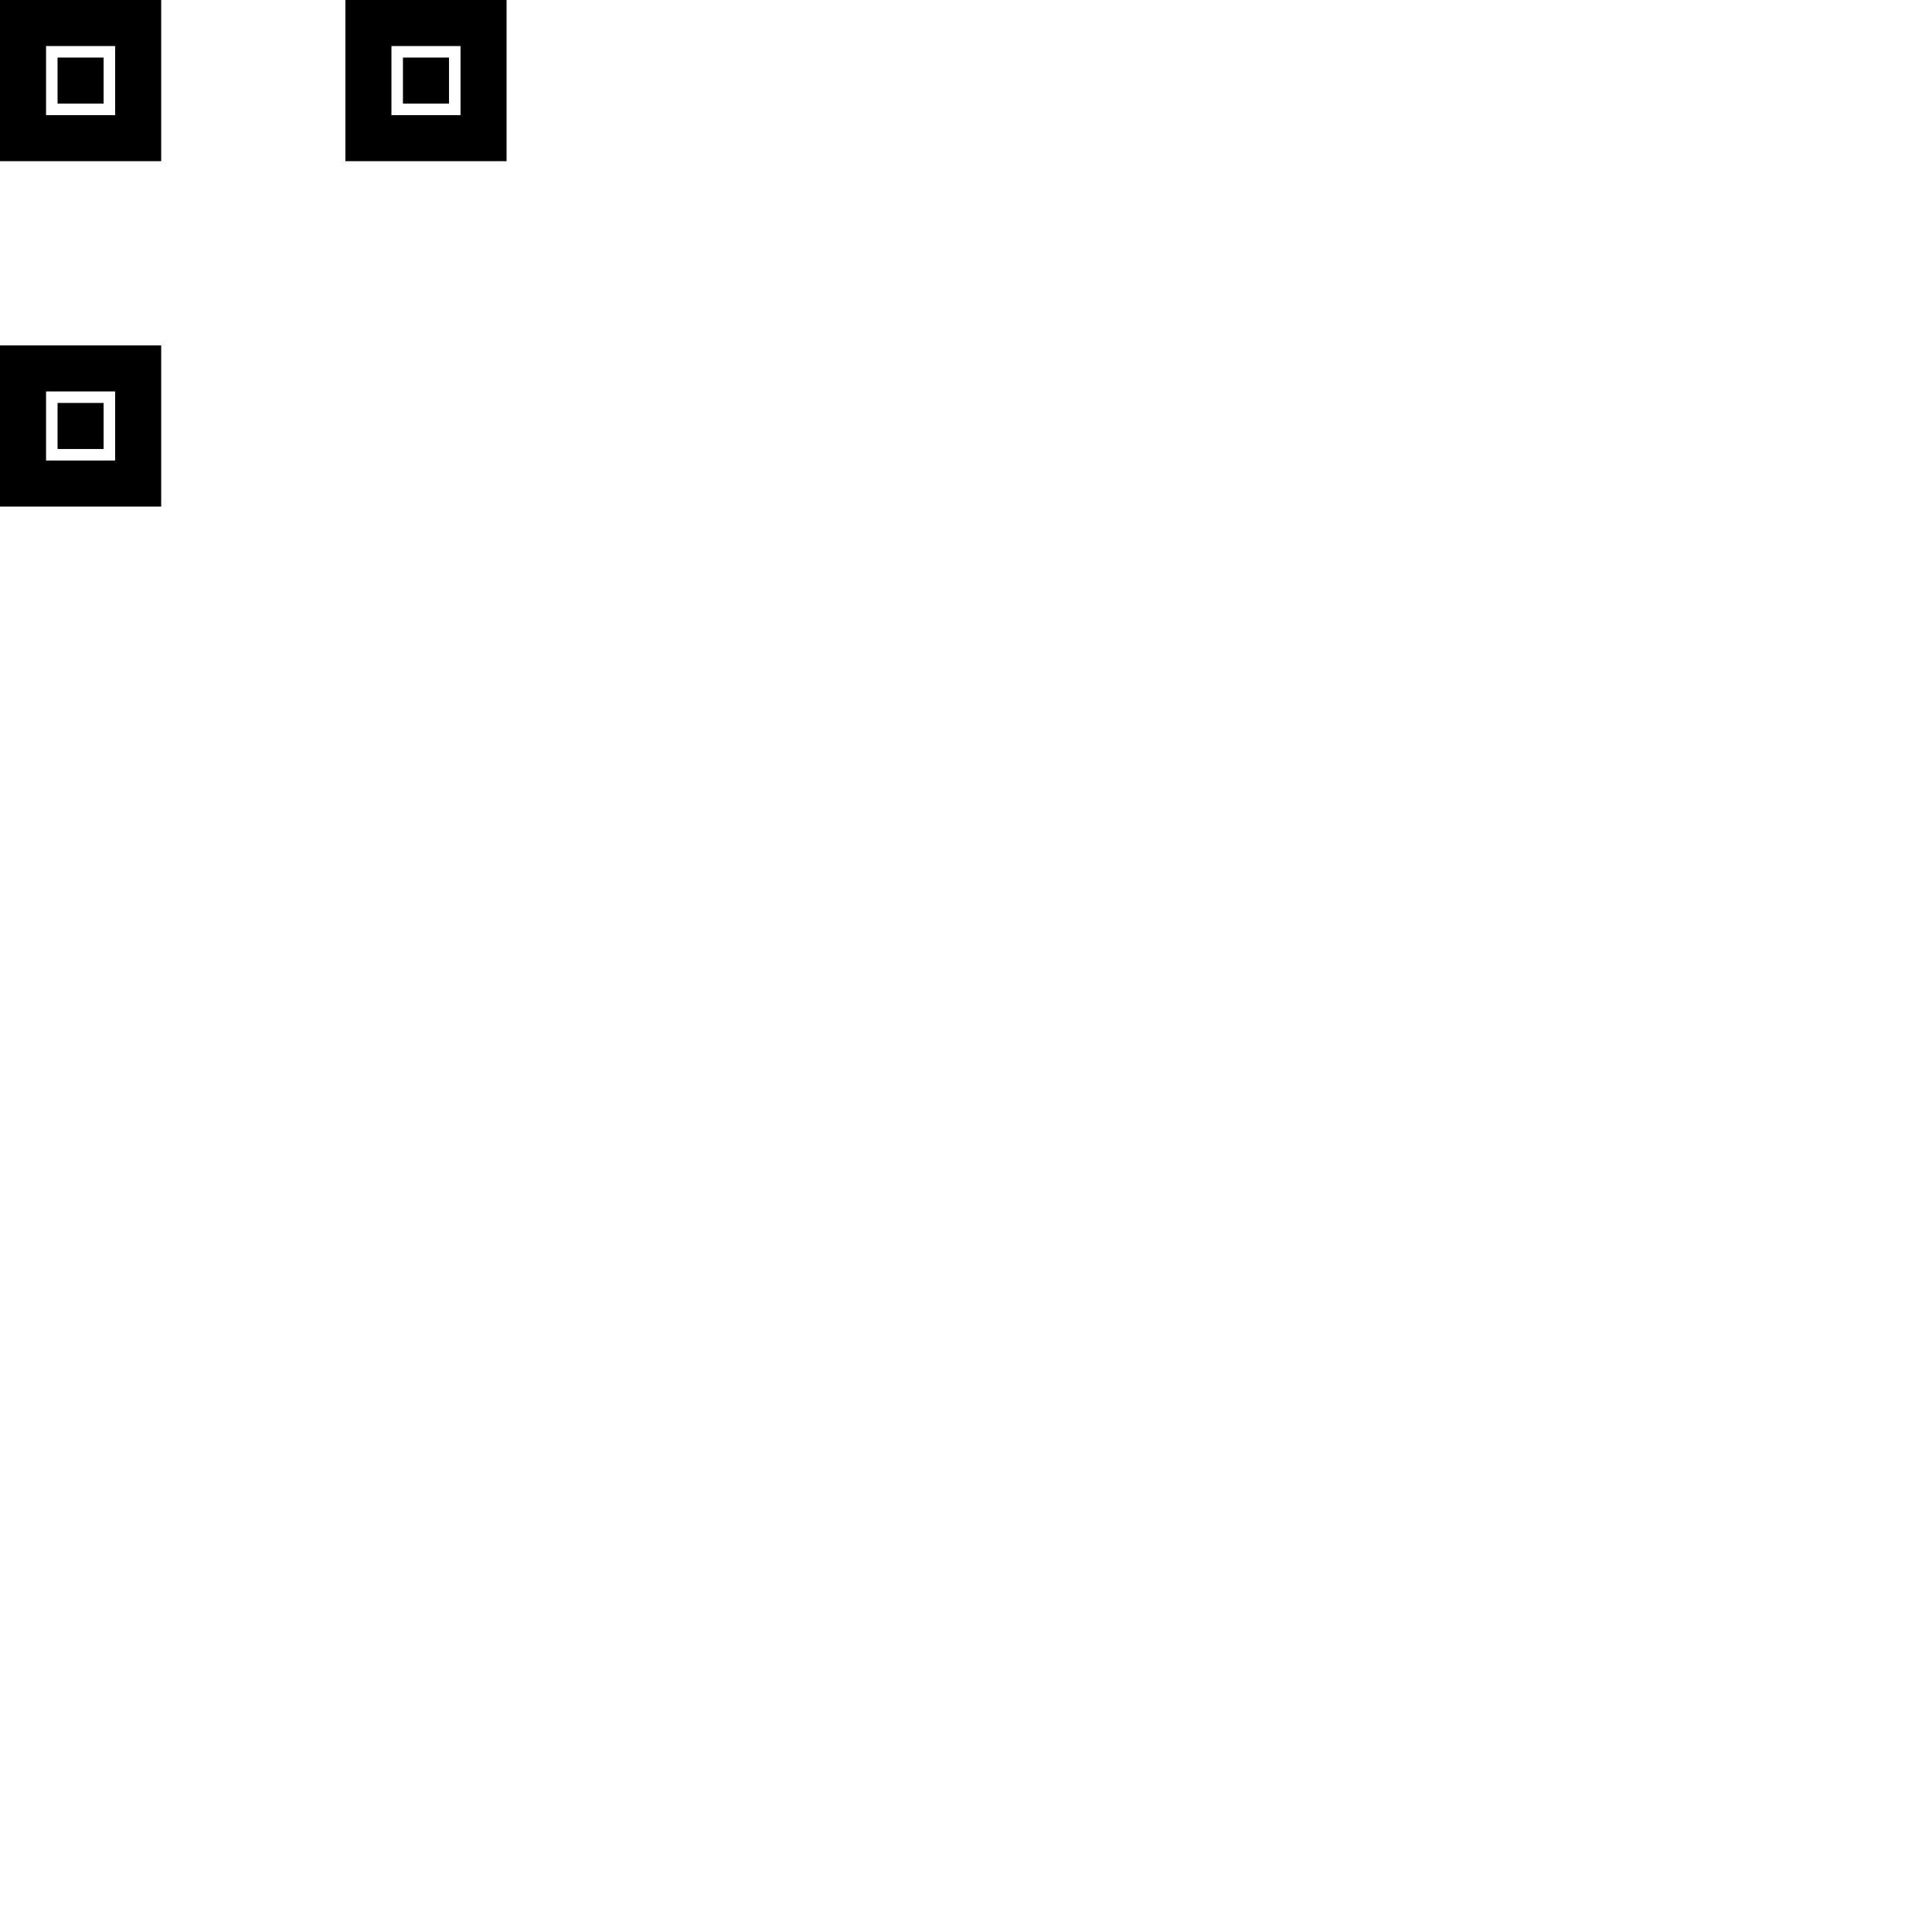
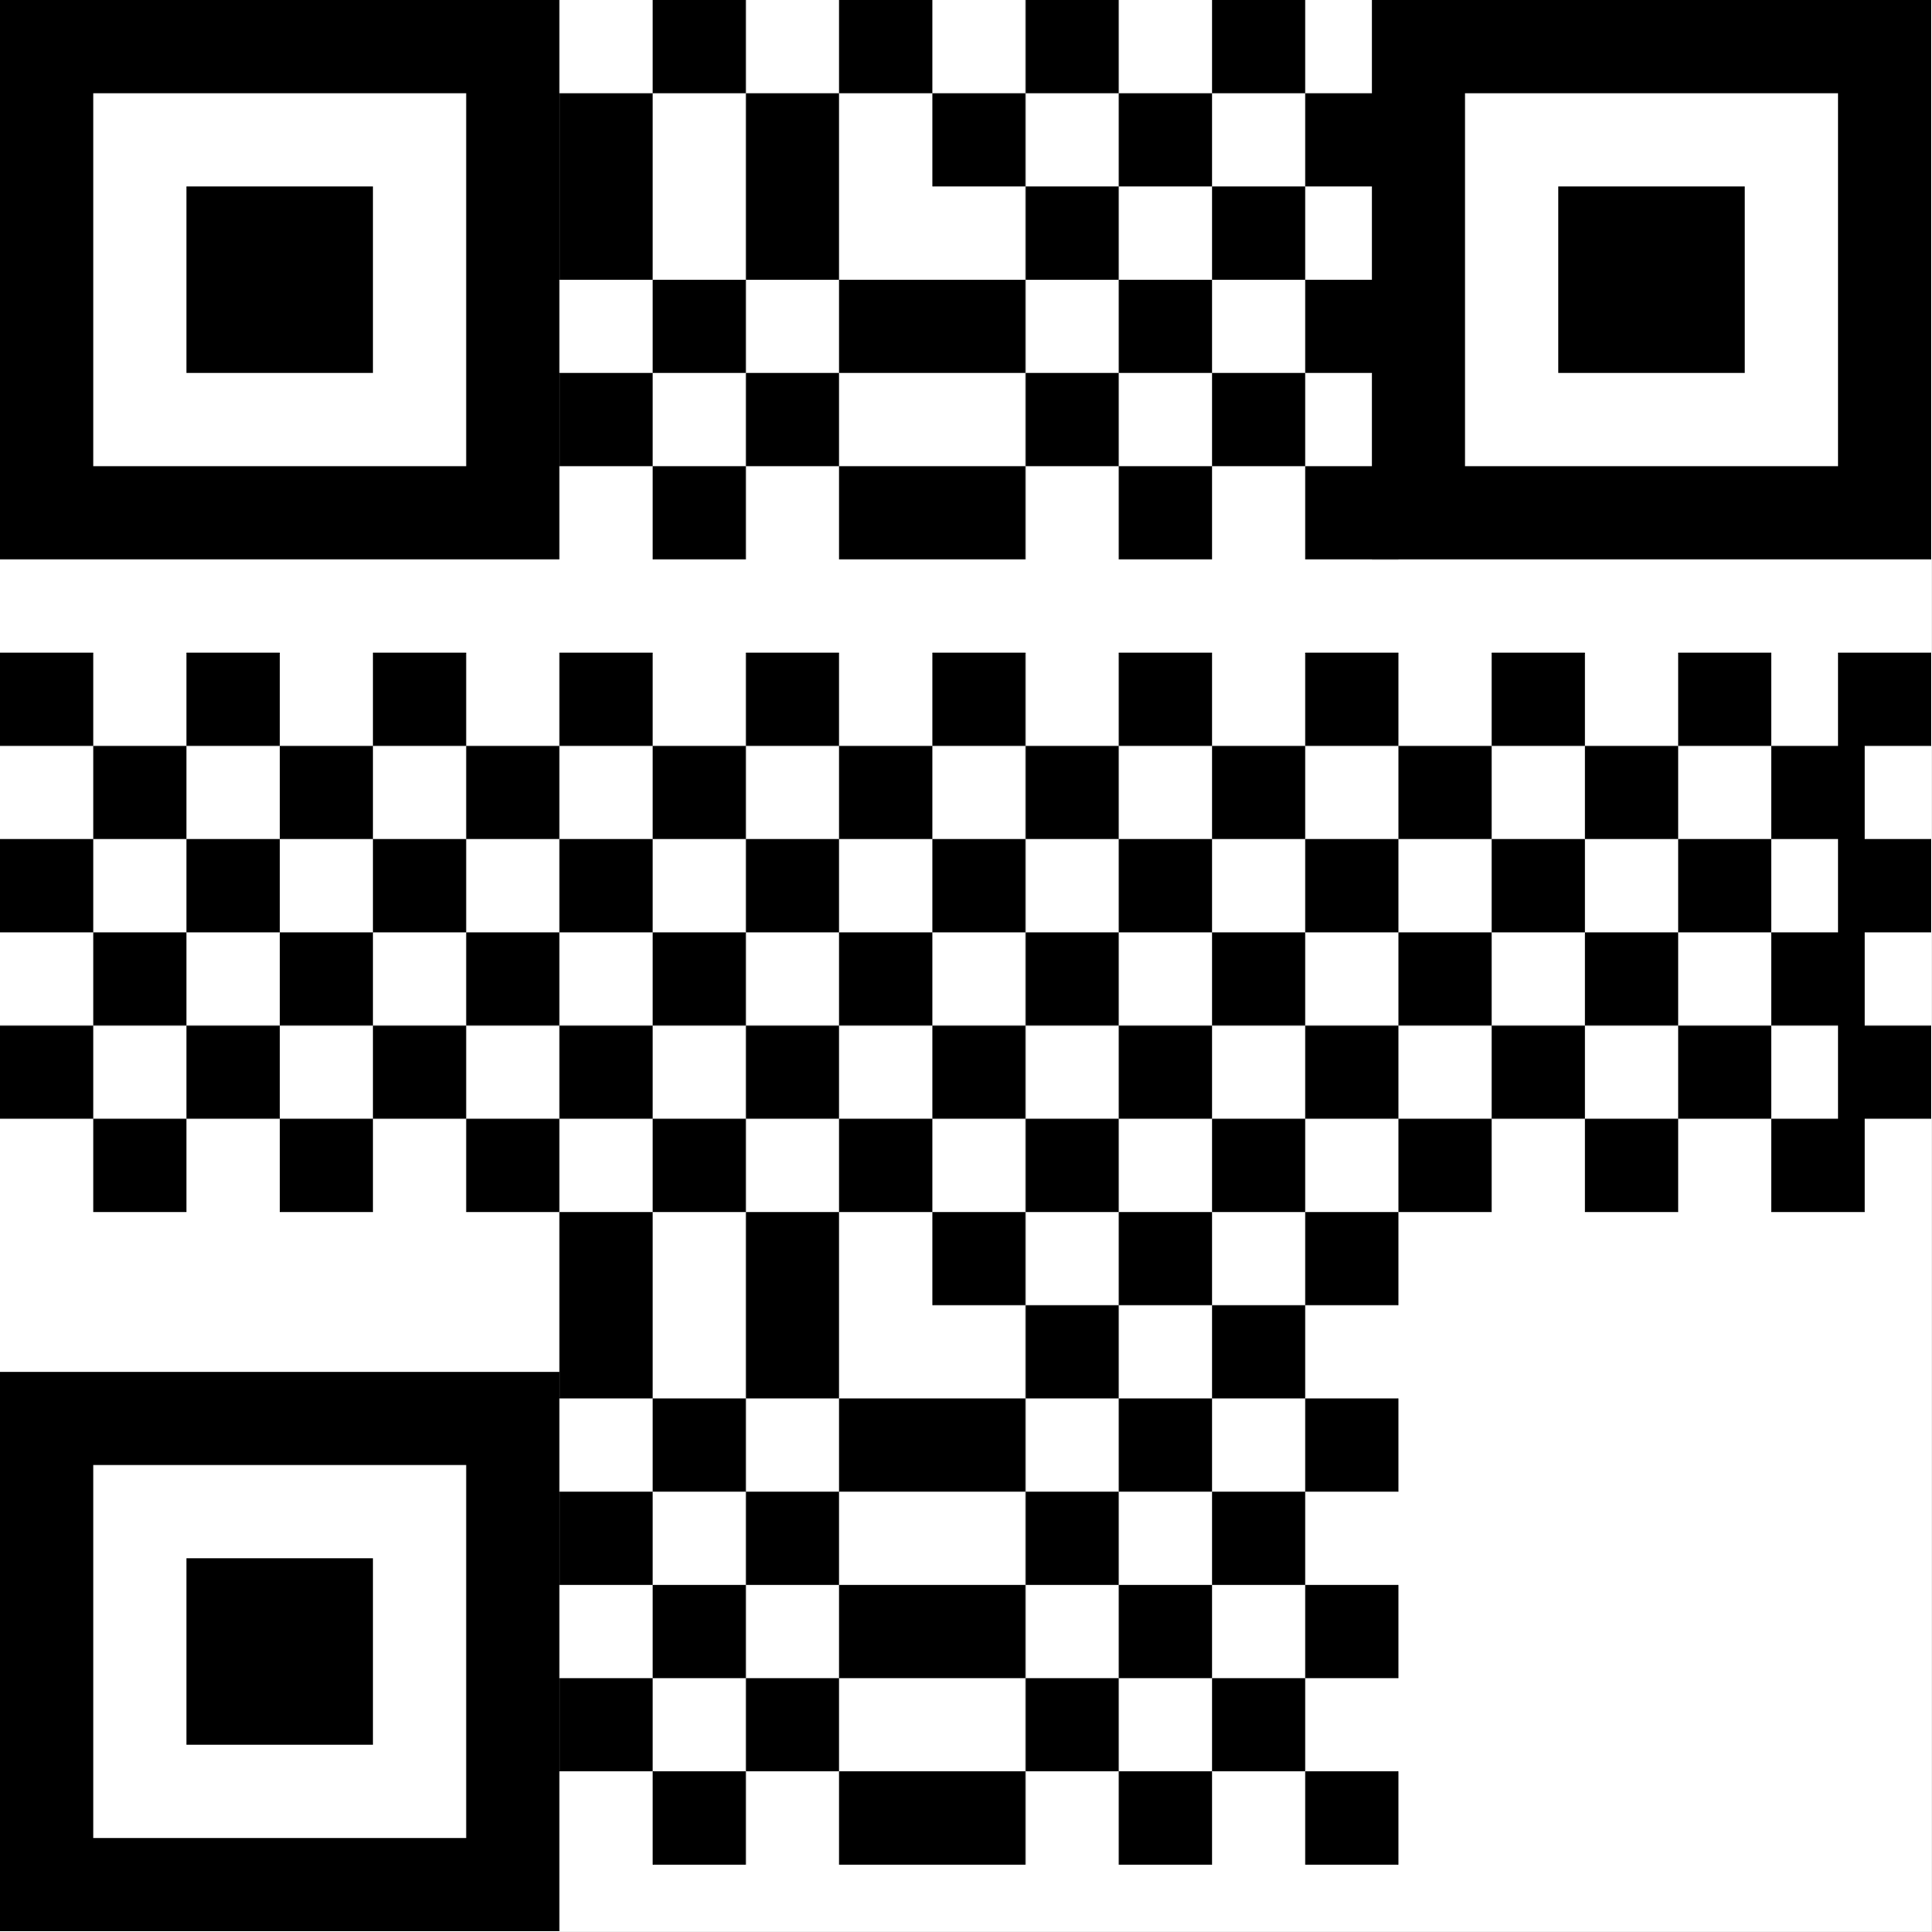
- <svg xmlns="http://www.w3.org/2000/svg" width="22.2mm" height="22.2mm" version="1.1">
-   <rect x="0" y="0" width="100%" height="100%" fill="#ffffff" />
-   <g fill="#000000">
-     <path d="M0 0h7v7H0zM15 0h7v7h-7zM0 15h7v7H0z" fill="#000" />
-     <path d="M2 2h3v3H2zM17 2h3v3h-3zM2 17h3v3H2z" fill="#fff" />
-     <path d="M2.5 2.5h2v2h-2zM17.5 2.5h2v2h-2zM2.5 17.5h2v2h-2z" fill="#000" />
+ <svg xmlns="http://www.w3.org/2000/svg" viewBox="0 0 290 290">
+   <rect width="290" height="290" fill="#fff" />
+   <g fill="#000">
+     <path d="M0 0h84v84H0zM206 0h84v84h-84zM0 206h84v84H0z" />
+     <path d="M14 14h56v56H14zM220 14h56v56h-56zM14 220h56v56H14z" fill="#fff" />
+     <path d="M28 28h28v28H28zM234 28h28v28h-28zM28 234h28v28H28z" />
  </g>
-   <g fill="#000">QR-CODE-DATA</g>
+   <g fill="#000">
+     <path d="M98 0h14v14H98zM126 0h14v14h-14zM154 0h14v14h-14zM182 0h14v14h-14zM84 14h14v14H84zM112 14h14v14h-14zM140 14h14v14h-14zM168 14h14v14h-14zM196 14h14v14h-14zM84 28h14v14H84zM112 28h14v14h-14zM154 28h14v14h-14zM182 28h14v14h-14zM98 42h14v14H98zM126 42h14v14h-14zM140 42h14v14h-14zM168 42h14v14h-14zM196 42h14v14h-14zM84 56h14v14H84zM112 56h14v14h-14zM154 56h14v14h-14zM182 56h14v14h-14zM98 70h14v14H98zM126 70h14v14h-14zM140 70h14v14h-14zM168 70h14v14h-14zM196 70h14v14h-14zM0 98h14v14H0zM28 98h14v14H28zM56 98h14v14H56zM84 98h14v14H84zM112 98h14v14h-14zM140 98h14v14h-14zM168 98h14v14h-14zM196 98h14v14h-14zM224 98h14v14h-14zM252 98h14v14h-14zM276 98h14v14h-14zM14 112h14v14H14zM42 112h14v14H42zM70 112h14v14H70zM98 112h14v14H98zM126 112h14v14h-14zM154 112h14v14h-14zM182 112h14v14h-14zM210 112h14v14h-14zM238 112h14v14h-14zM266 112h14v14h-14zM0 126h14v14H0zM28 126h14v14H28zM56 126h14v14H56zM84 126h14v14H84zM112 126h14v14h-14zM140 126h14v14h-14zM168 126h14v14h-14zM196 126h14v14h-14zM224 126h14v14h-14zM252 126h14v14h-14zM276 126h14v14h-14zM14 140h14v14H14zM42 140h14v14H42zM70 140h14v14H70zM98 140h14v14H98zM126 140h14v14h-14zM154 140h14v14h-14zM182 140h14v14h-14zM210 140h14v14h-14zM238 140h14v14h-14zM266 140h14v14h-14zM0 154h14v14H0zM28 154h14v14H28zM56 154h14v14H56zM84 154h14v14H84zM112 154h14v14h-14zM140 154h14v14h-14zM168 154h14v14h-14zM196 154h14v14h-14zM224 154h14v14h-14zM252 154h14v14h-14zM276 154h14v14h-14zM14 168h14v14H14zM42 168h14v14H42zM70 168h14v14H70zM98 168h14v14H98zM126 168h14v14h-14zM154 168h14v14h-14zM182 168h14v14h-14zM210 168h14v14h-14zM238 168h14v14h-14zM266 168h14v14h-14zM84 182h14v14H84zM112 182h14v14h-14zM140 182h14v14h-14zM168 182h14v14h-14zM196 182h14v14h-14zM84 196h14v14H84zM112 196h14v14h-14zM154 196h14v14h-14zM182 196h14v14h-14zM98 210h14v14H98zM126 210h14v14h-14zM140 210h14v14h-14zM168 210h14v14h-14zM196 210h14v14h-14zM84 224h14v14H84zM112 224h14v14h-14zM154 224h14v14h-14zM182 224h14v14h-14zM98 238h14v14H98zM126 238h14v14h-14zM140 238h14v14h-14zM168 238h14v14h-14zM196 238h14v14h-14zM84 252h14v14H84zM112 252h14v14h-14zM154 252h14v14h-14zM182 252h14v14h-14zM98 266h14v14H98zM126 266h14v14h-14zM140 266h14v14h-14zM168 266h14v14h-14zM196 266h14v14h-14z" />
+   </g>
</svg>
